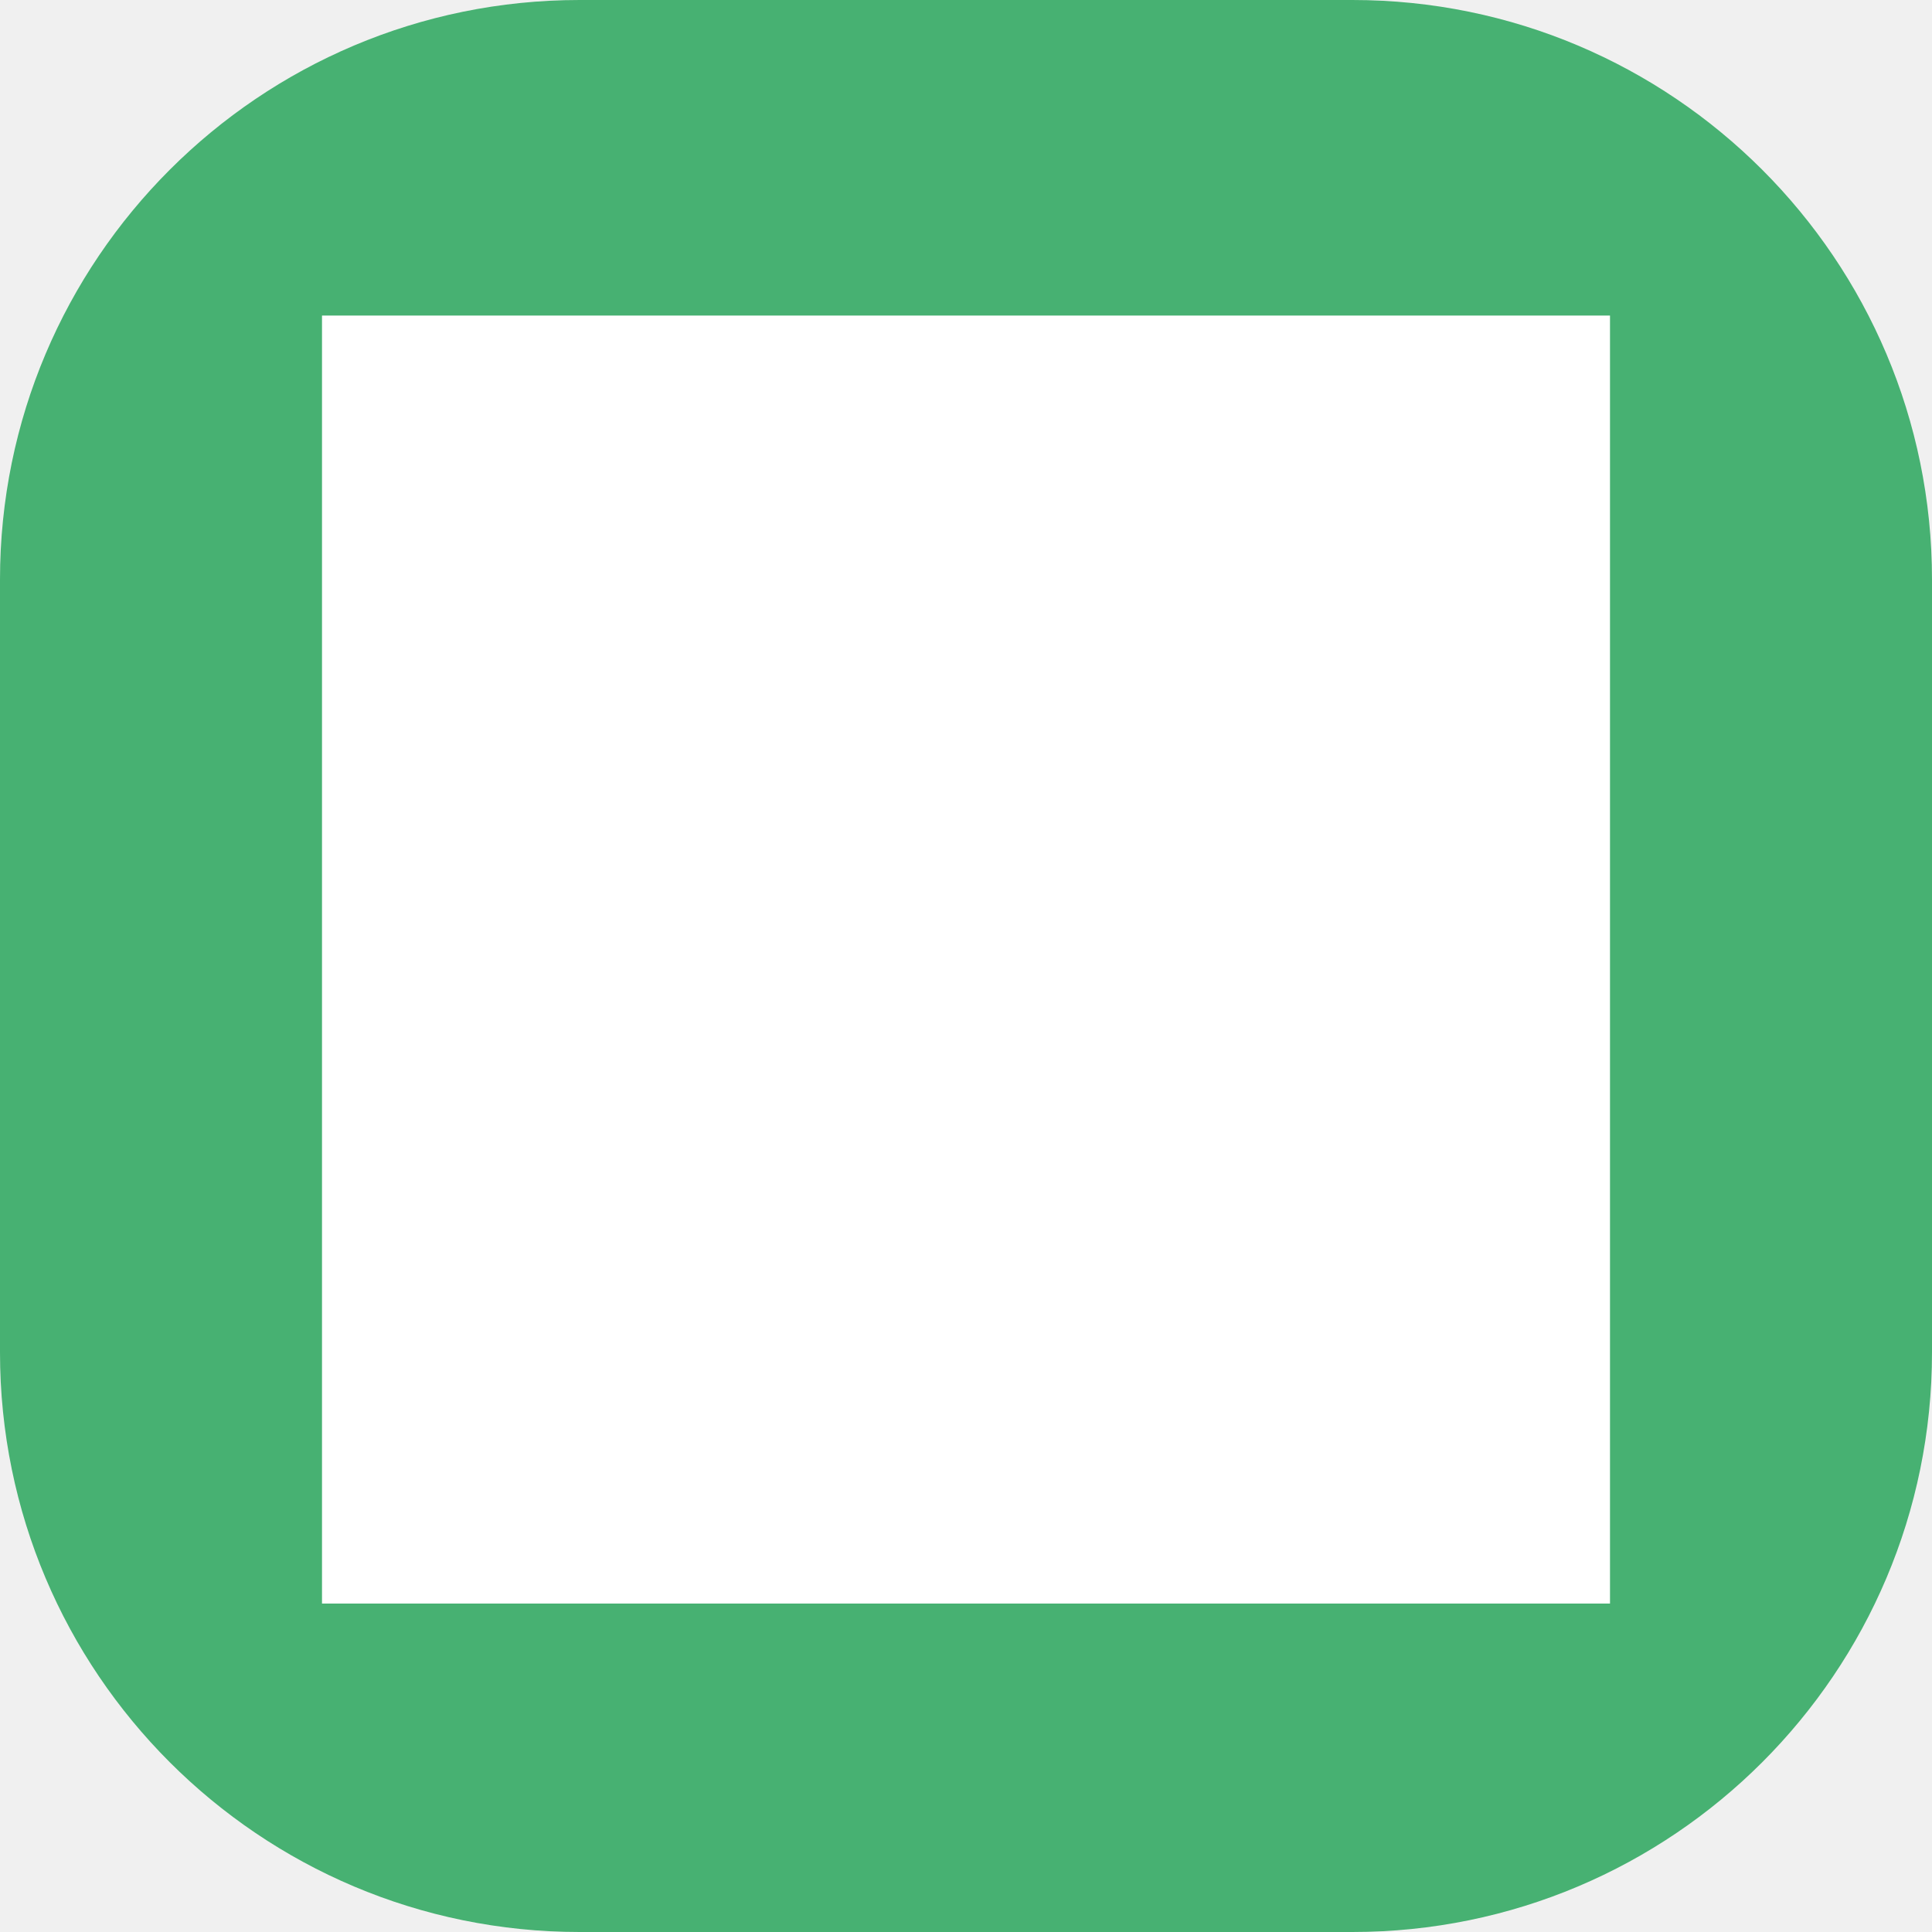
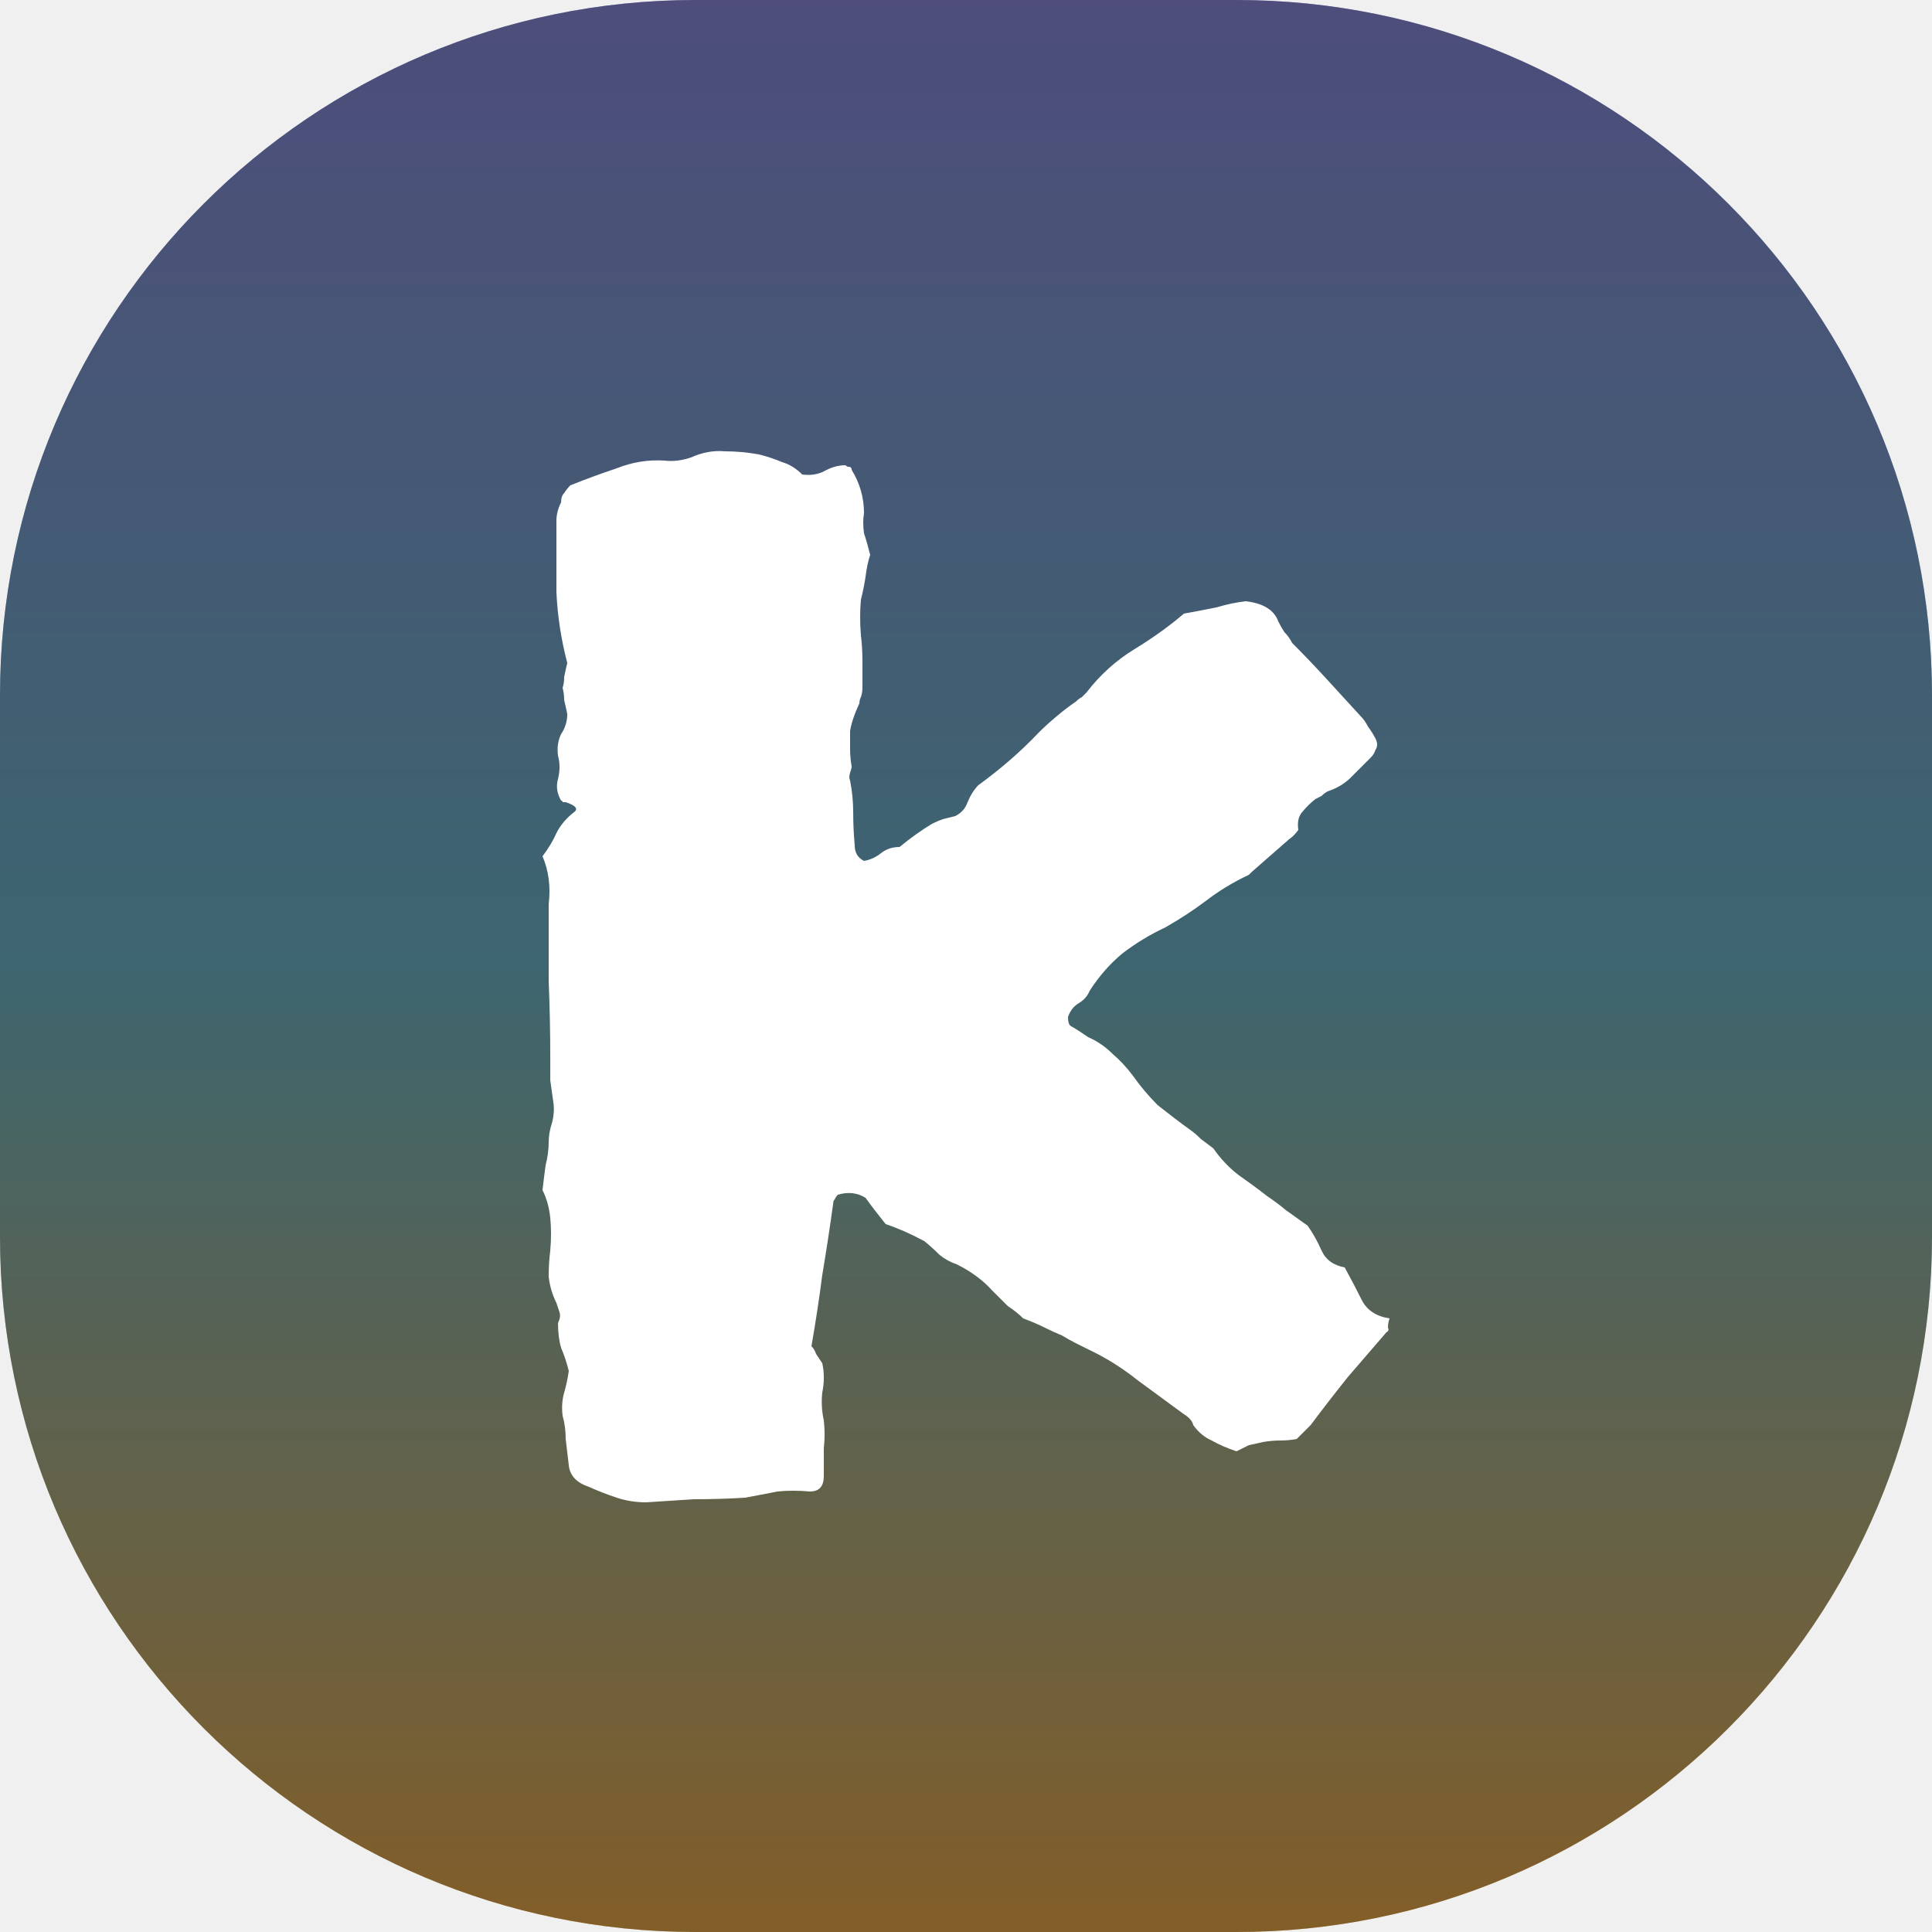
- <svg xmlns="http://www.w3.org/2000/svg" width="60" height="60" viewBox="0 0 60 60" fill="none">
-   <rect width="60" height="60" rx="18" fill="#47B172" />
-   <path d="M10 49.8H50V9.8H10V49.8Z" fill="white" />
+ <svg xmlns="http://www.w3.org/2000/svg" width="50" height="50" viewBox="0 0 50 50" fill="none">
+   <rect width="50" height="50" rx="18" fill="url(#paint0_linear_1916_3273)" />
+   <rect width="50" height="50" rx="18" fill="black" fill-opacity="0.2" />
+   <rect width="50" height="50" rx="18" fill="black" fill-opacity="0.2" />
+   <rect width="50" height="50" rx="18" fill="black" fill-opacity="0.2" />
+   <path d="M35.961 34.12C35.934 34.2 35.92 34.28 35.92 34.36C35.947 34.413 35.934 34.453 35.88 34.48C35.56 34.853 35.227 35.24 34.88 35.64C34.56 36.04 34.24 36.453 33.92 36.88L33.56 37.24C33.427 37.267 33.281 37.28 33.12 37.28C32.987 37.28 32.84 37.293 32.681 37.32C32.574 37.347 32.454 37.373 32.321 37.4C32.214 37.453 32.107 37.507 32.001 37.56C31.761 37.48 31.547 37.387 31.36 37.28C31.174 37.2 31.014 37.067 30.881 36.88C30.854 36.773 30.774 36.68 30.64 36.6C30.241 36.307 29.84 36.013 29.441 35.72C29.041 35.4 28.614 35.133 28.16 34.92C28.054 34.867 27.947 34.813 27.84 34.76C27.734 34.707 27.614 34.64 27.48 34.56C27.347 34.507 27.201 34.44 27.041 34.36C26.881 34.28 26.694 34.2 26.48 34.12C26.374 34.013 26.241 33.907 26.081 33.8C25.947 33.667 25.814 33.533 25.68 33.4C25.441 33.133 25.134 32.907 24.761 32.72C24.601 32.667 24.454 32.587 24.32 32.48C24.187 32.347 24.054 32.227 23.921 32.12C23.574 31.933 23.241 31.787 22.921 31.68C22.707 31.413 22.534 31.187 22.401 31C22.187 30.867 21.947 30.84 21.68 30.92C21.654 30.947 21.627 30.987 21.601 31.04C21.574 31.067 21.561 31.107 21.561 31.16C21.48 31.747 21.387 32.36 21.28 33C21.201 33.613 21.107 34.227 21 34.84C21.054 34.893 21.094 34.96 21.12 35.04C21.174 35.12 21.227 35.2 21.28 35.28C21.334 35.52 21.334 35.773 21.28 36.04C21.254 36.28 21.267 36.52 21.32 36.76C21.347 37 21.347 37.24 21.32 37.48C21.32 37.72 21.32 37.96 21.32 38.2C21.32 38.467 21.201 38.6 20.96 38.6C20.667 38.573 20.387 38.573 20.12 38.6C19.854 38.653 19.574 38.707 19.28 38.76C18.854 38.787 18.414 38.8 17.96 38.8C17.534 38.827 17.12 38.853 16.721 38.88C16.454 38.88 16.201 38.84 15.96 38.76C15.72 38.68 15.48 38.587 15.241 38.48C14.921 38.373 14.747 38.187 14.72 37.92C14.694 37.707 14.667 37.48 14.64 37.24C14.64 37.027 14.614 36.827 14.56 36.64C14.534 36.427 14.547 36.227 14.601 36.04C14.654 35.853 14.694 35.667 14.72 35.48C14.667 35.267 14.601 35.067 14.521 34.88C14.467 34.693 14.441 34.48 14.441 34.24C14.494 34.133 14.507 34.04 14.48 33.96C14.454 33.88 14.427 33.8 14.4 33.72C14.294 33.507 14.227 33.28 14.2 33.04C14.2 32.8 14.214 32.573 14.241 32.36C14.267 32.067 14.267 31.787 14.241 31.52C14.214 31.253 14.147 31.013 14.04 30.8C14.067 30.56 14.094 30.347 14.12 30.16C14.174 29.947 14.2 29.747 14.2 29.56C14.2 29.4 14.227 29.24 14.28 29.08C14.334 28.893 14.347 28.707 14.32 28.52C14.294 28.333 14.267 28.147 14.241 27.96C14.241 27.773 14.241 27.587 14.241 27.4C14.241 26.707 14.227 26.04 14.2 25.4C14.2 24.733 14.2 24.067 14.2 23.4C14.254 22.947 14.2 22.533 14.04 22.16C14.2 21.947 14.32 21.747 14.4 21.56C14.507 21.347 14.667 21.16 14.88 21C14.96 20.92 14.88 20.84 14.64 20.76C14.614 20.76 14.587 20.76 14.56 20.76C14.56 20.733 14.547 20.72 14.521 20.72C14.414 20.533 14.387 20.347 14.441 20.16C14.494 19.947 14.494 19.747 14.441 19.56C14.414 19.347 14.441 19.16 14.521 19C14.627 18.84 14.681 18.667 14.681 18.48C14.654 18.347 14.627 18.227 14.601 18.12C14.601 18.013 14.587 17.907 14.56 17.8C14.587 17.72 14.601 17.627 14.601 17.52C14.627 17.387 14.654 17.267 14.681 17.16C14.521 16.547 14.427 15.933 14.4 15.32C14.4 14.707 14.4 14.093 14.4 13.48C14.4 13.32 14.441 13.16 14.521 13C14.521 12.893 14.547 12.813 14.601 12.76C14.654 12.68 14.707 12.613 14.761 12.56C15.161 12.4 15.56 12.253 15.96 12.12C16.36 11.96 16.774 11.893 17.201 11.92C17.414 11.947 17.64 11.92 17.881 11.84C18.174 11.707 18.467 11.653 18.761 11.68C19.054 11.68 19.347 11.707 19.64 11.76C19.854 11.813 20.054 11.88 20.241 11.96C20.427 12.013 20.601 12.12 20.761 12.28C20.974 12.307 21.16 12.28 21.32 12.2C21.507 12.093 21.694 12.04 21.881 12.04C21.907 12.067 21.934 12.08 21.96 12.08C22.014 12.08 22.041 12.107 22.041 12.16C22.254 12.507 22.36 12.88 22.36 13.28C22.334 13.44 22.334 13.613 22.36 13.8C22.414 13.96 22.467 14.147 22.52 14.36C22.467 14.52 22.427 14.707 22.401 14.92C22.374 15.107 22.334 15.307 22.28 15.52C22.254 15.813 22.254 16.12 22.28 16.44C22.307 16.653 22.32 16.88 22.32 17.12C22.32 17.36 22.32 17.587 22.32 17.8C22.32 17.88 22.307 17.96 22.28 18.04C22.254 18.093 22.241 18.147 22.241 18.2C22.107 18.493 22.027 18.733 22 18.92C22 19.08 22 19.24 22 19.4C22 19.533 22.014 19.68 22.041 19.84C22.041 19.867 22.027 19.92 22 20C21.974 20.08 21.974 20.147 22 20.2C22.054 20.467 22.081 20.747 22.081 21.04C22.081 21.307 22.094 21.587 22.12 21.88C22.12 22.067 22.201 22.2 22.36 22.28C22.52 22.253 22.667 22.187 22.8 22.08C22.934 21.973 23.094 21.92 23.28 21.92C23.574 21.68 23.854 21.48 24.12 21.32C24.227 21.267 24.32 21.227 24.401 21.2C24.507 21.173 24.614 21.147 24.721 21.12C24.881 21.04 24.987 20.92 25.041 20.76C25.12 20.573 25.214 20.427 25.32 20.32C25.907 19.893 26.427 19.44 26.881 18.96C27.014 18.827 27.16 18.693 27.32 18.56C27.507 18.4 27.68 18.267 27.84 18.16C27.894 18.107 27.947 18.067 28 18.04C28.054 17.987 28.094 17.947 28.12 17.92C28.467 17.467 28.881 17.093 29.36 16.8C29.84 16.507 30.267 16.2 30.64 15.88C30.934 15.827 31.214 15.773 31.48 15.72C31.747 15.64 32.001 15.587 32.24 15.56C32.694 15.613 32.974 15.787 33.081 16.08C33.134 16.187 33.187 16.28 33.24 16.36C33.321 16.44 33.387 16.533 33.441 16.64C33.734 16.933 34.027 17.24 34.321 17.56C34.614 17.88 34.907 18.2 35.2 18.52C35.281 18.6 35.347 18.693 35.401 18.8C35.48 18.907 35.547 19.013 35.6 19.12C35.654 19.227 35.654 19.32 35.6 19.4C35.574 19.48 35.534 19.547 35.48 19.6C35.321 19.76 35.147 19.933 34.961 20.12C34.8 20.28 34.6 20.4 34.361 20.48C34.307 20.507 34.254 20.547 34.2 20.6C34.147 20.627 34.094 20.653 34.041 20.68C33.907 20.787 33.787 20.907 33.681 21.04C33.6 21.147 33.574 21.293 33.6 21.48C33.52 21.587 33.441 21.667 33.361 21.72L32.401 22.56C32.401 22.56 32.374 22.587 32.321 22.64C31.921 22.827 31.547 23.053 31.201 23.32C30.881 23.56 30.534 23.787 30.16 24C29.761 24.187 29.387 24.413 29.041 24.68C28.721 24.947 28.441 25.267 28.201 25.64C28.147 25.773 28.054 25.88 27.921 25.96C27.787 26.04 27.694 26.16 27.64 26.32C27.64 26.453 27.667 26.533 27.721 26.56C27.774 26.587 27.84 26.627 27.921 26.68C28 26.733 28.081 26.787 28.16 26.84C28.401 26.947 28.614 27.093 28.8 27.28C28.987 27.44 29.16 27.627 29.32 27.84C29.507 28.107 29.721 28.36 29.96 28.6C30.227 28.813 30.507 29.027 30.8 29.24C30.881 29.293 30.974 29.373 31.081 29.48C31.187 29.56 31.294 29.64 31.401 29.72C31.587 29.987 31.8 30.213 32.041 30.4C32.307 30.587 32.56 30.773 32.8 30.96C32.961 31.067 33.12 31.187 33.281 31.32C33.467 31.453 33.654 31.587 33.84 31.72C33.974 31.907 34.094 32.12 34.2 32.36C34.307 32.6 34.507 32.747 34.8 32.8C34.961 33.093 35.107 33.373 35.24 33.64C35.374 33.907 35.614 34.067 35.961 34.12Z" fill="white" />
+   <defs>
+     <linearGradient id="paint0_linear_1916_3273" x1="25" y1="0" x2="25" y2="50" gradientUnits="userSpaceOnUse">
+       <stop stop-color="#9796F0" />
+       <stop offset="0.5" stop-color="#77C6D9" />
+       <stop offset="1" stop-color="#FFB84F" />
+     </linearGradient>
+   </defs>
</svg>
